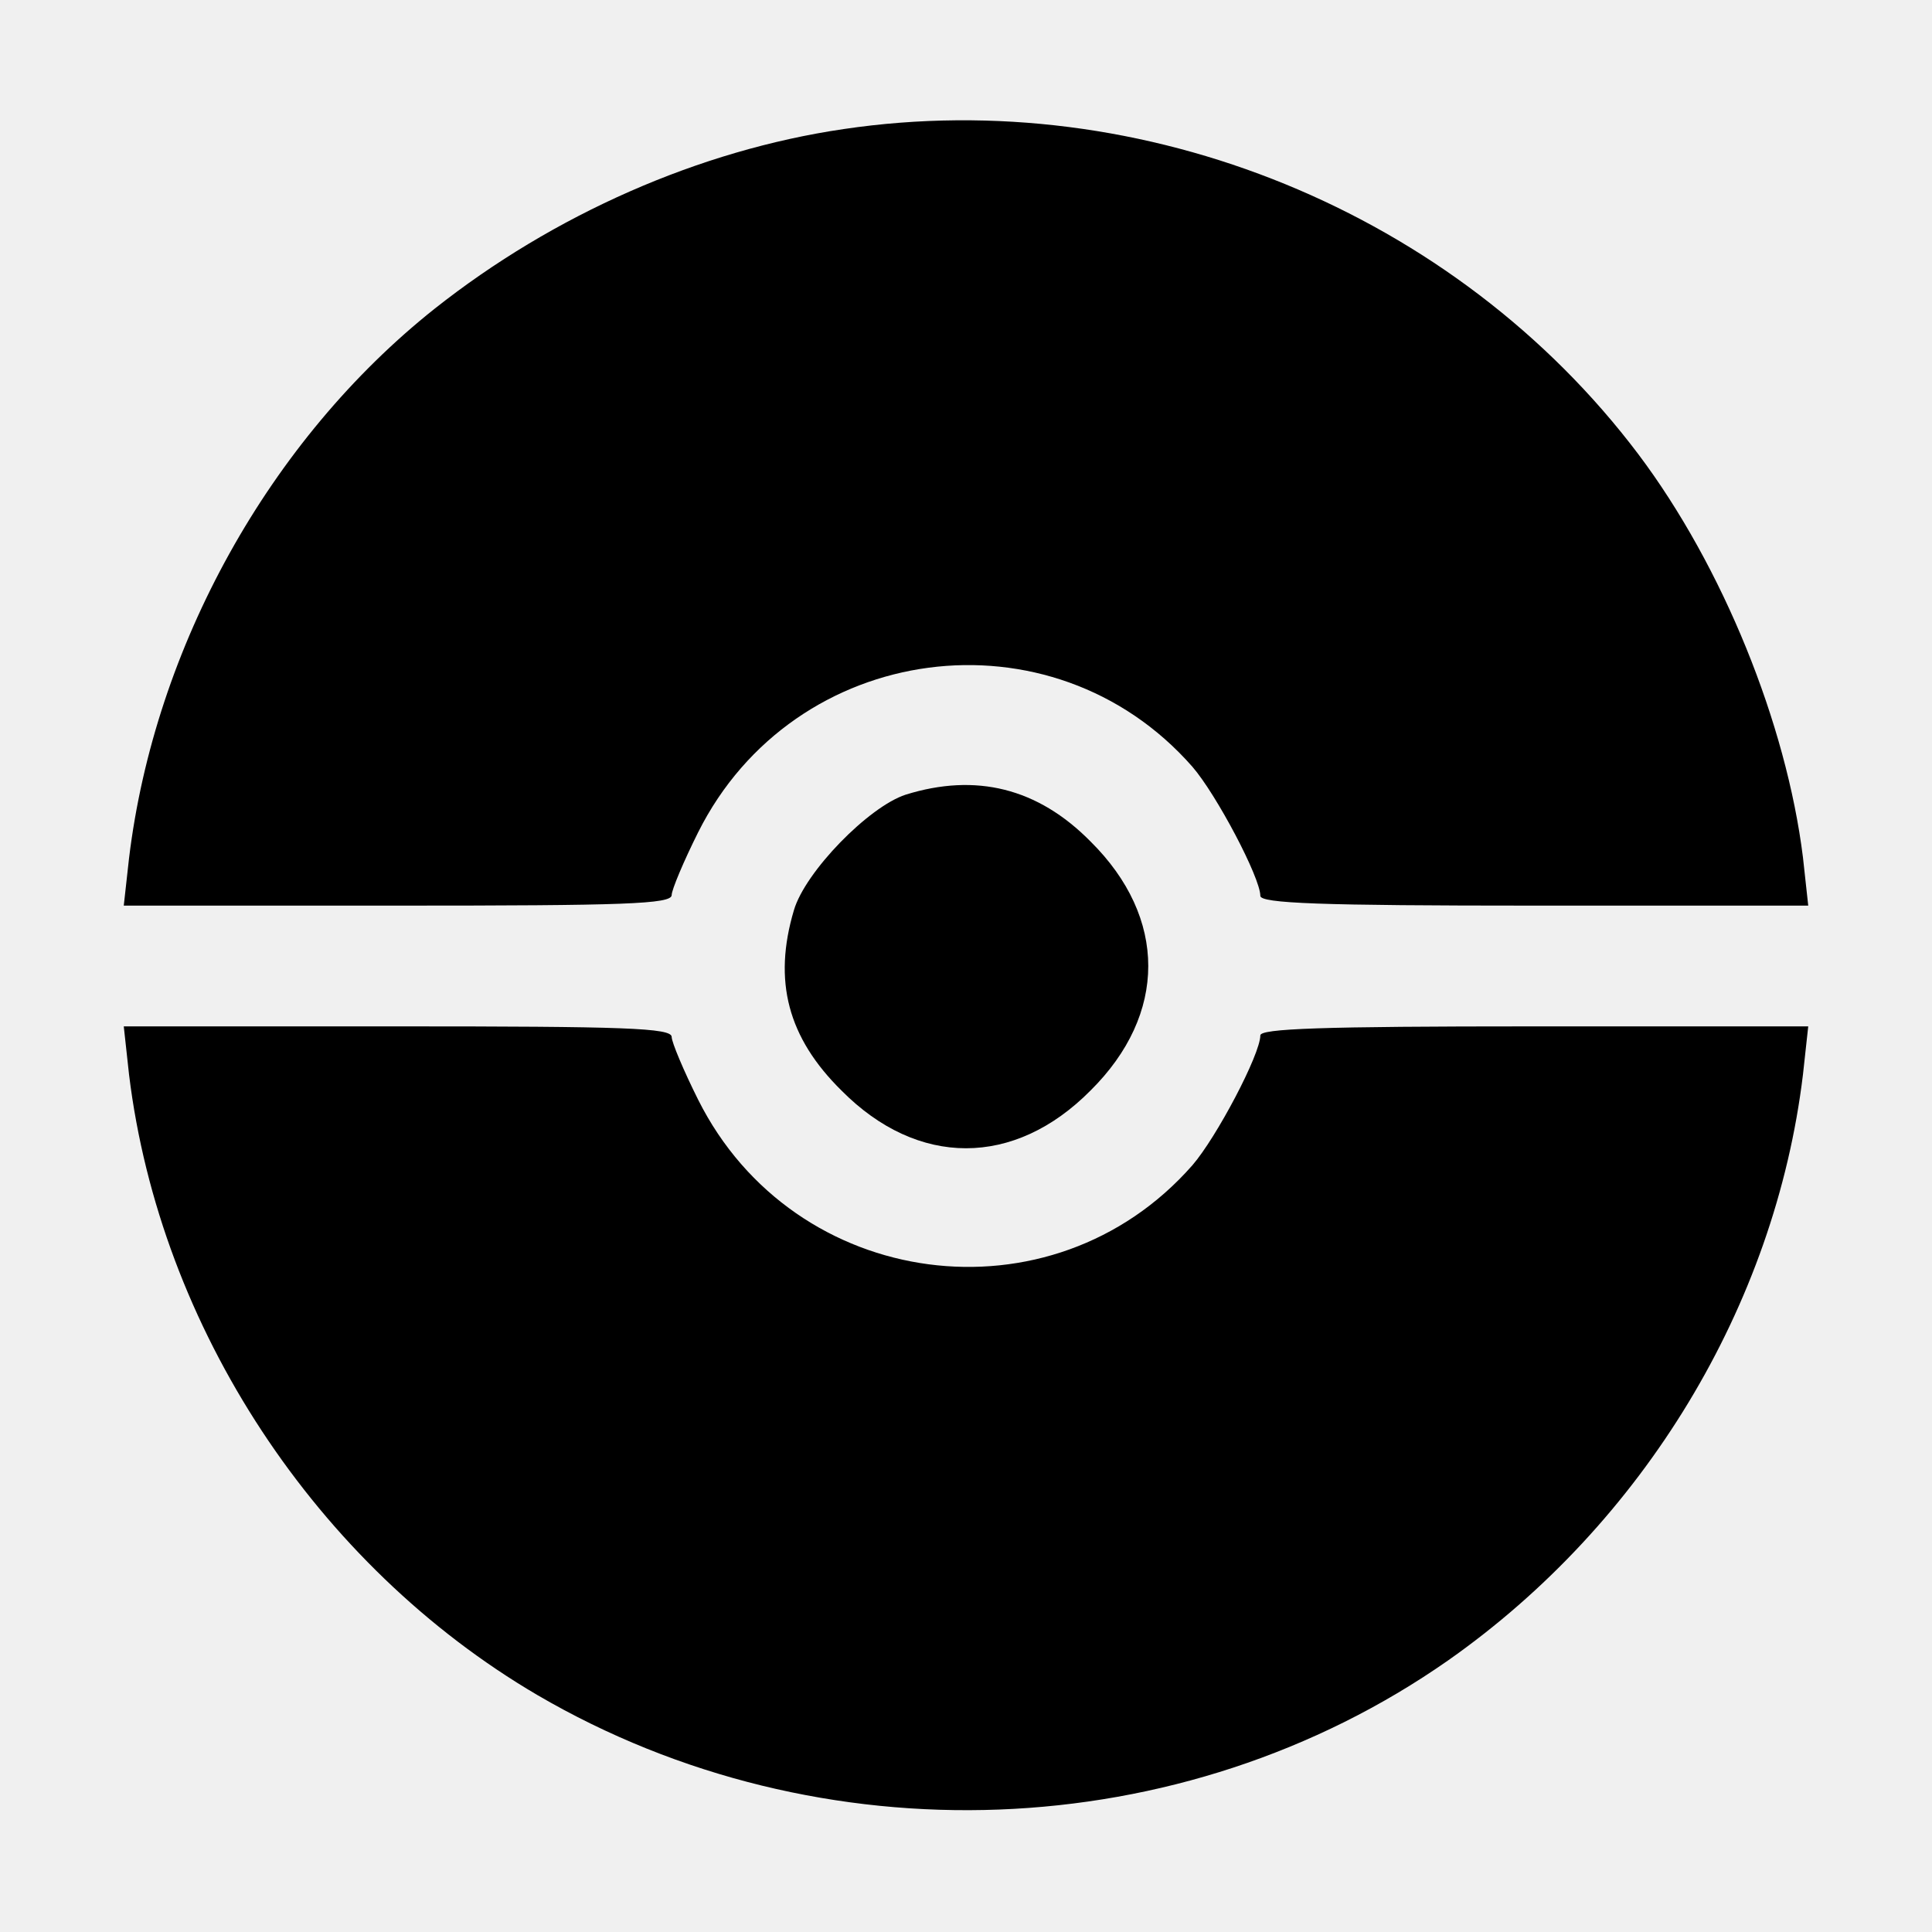
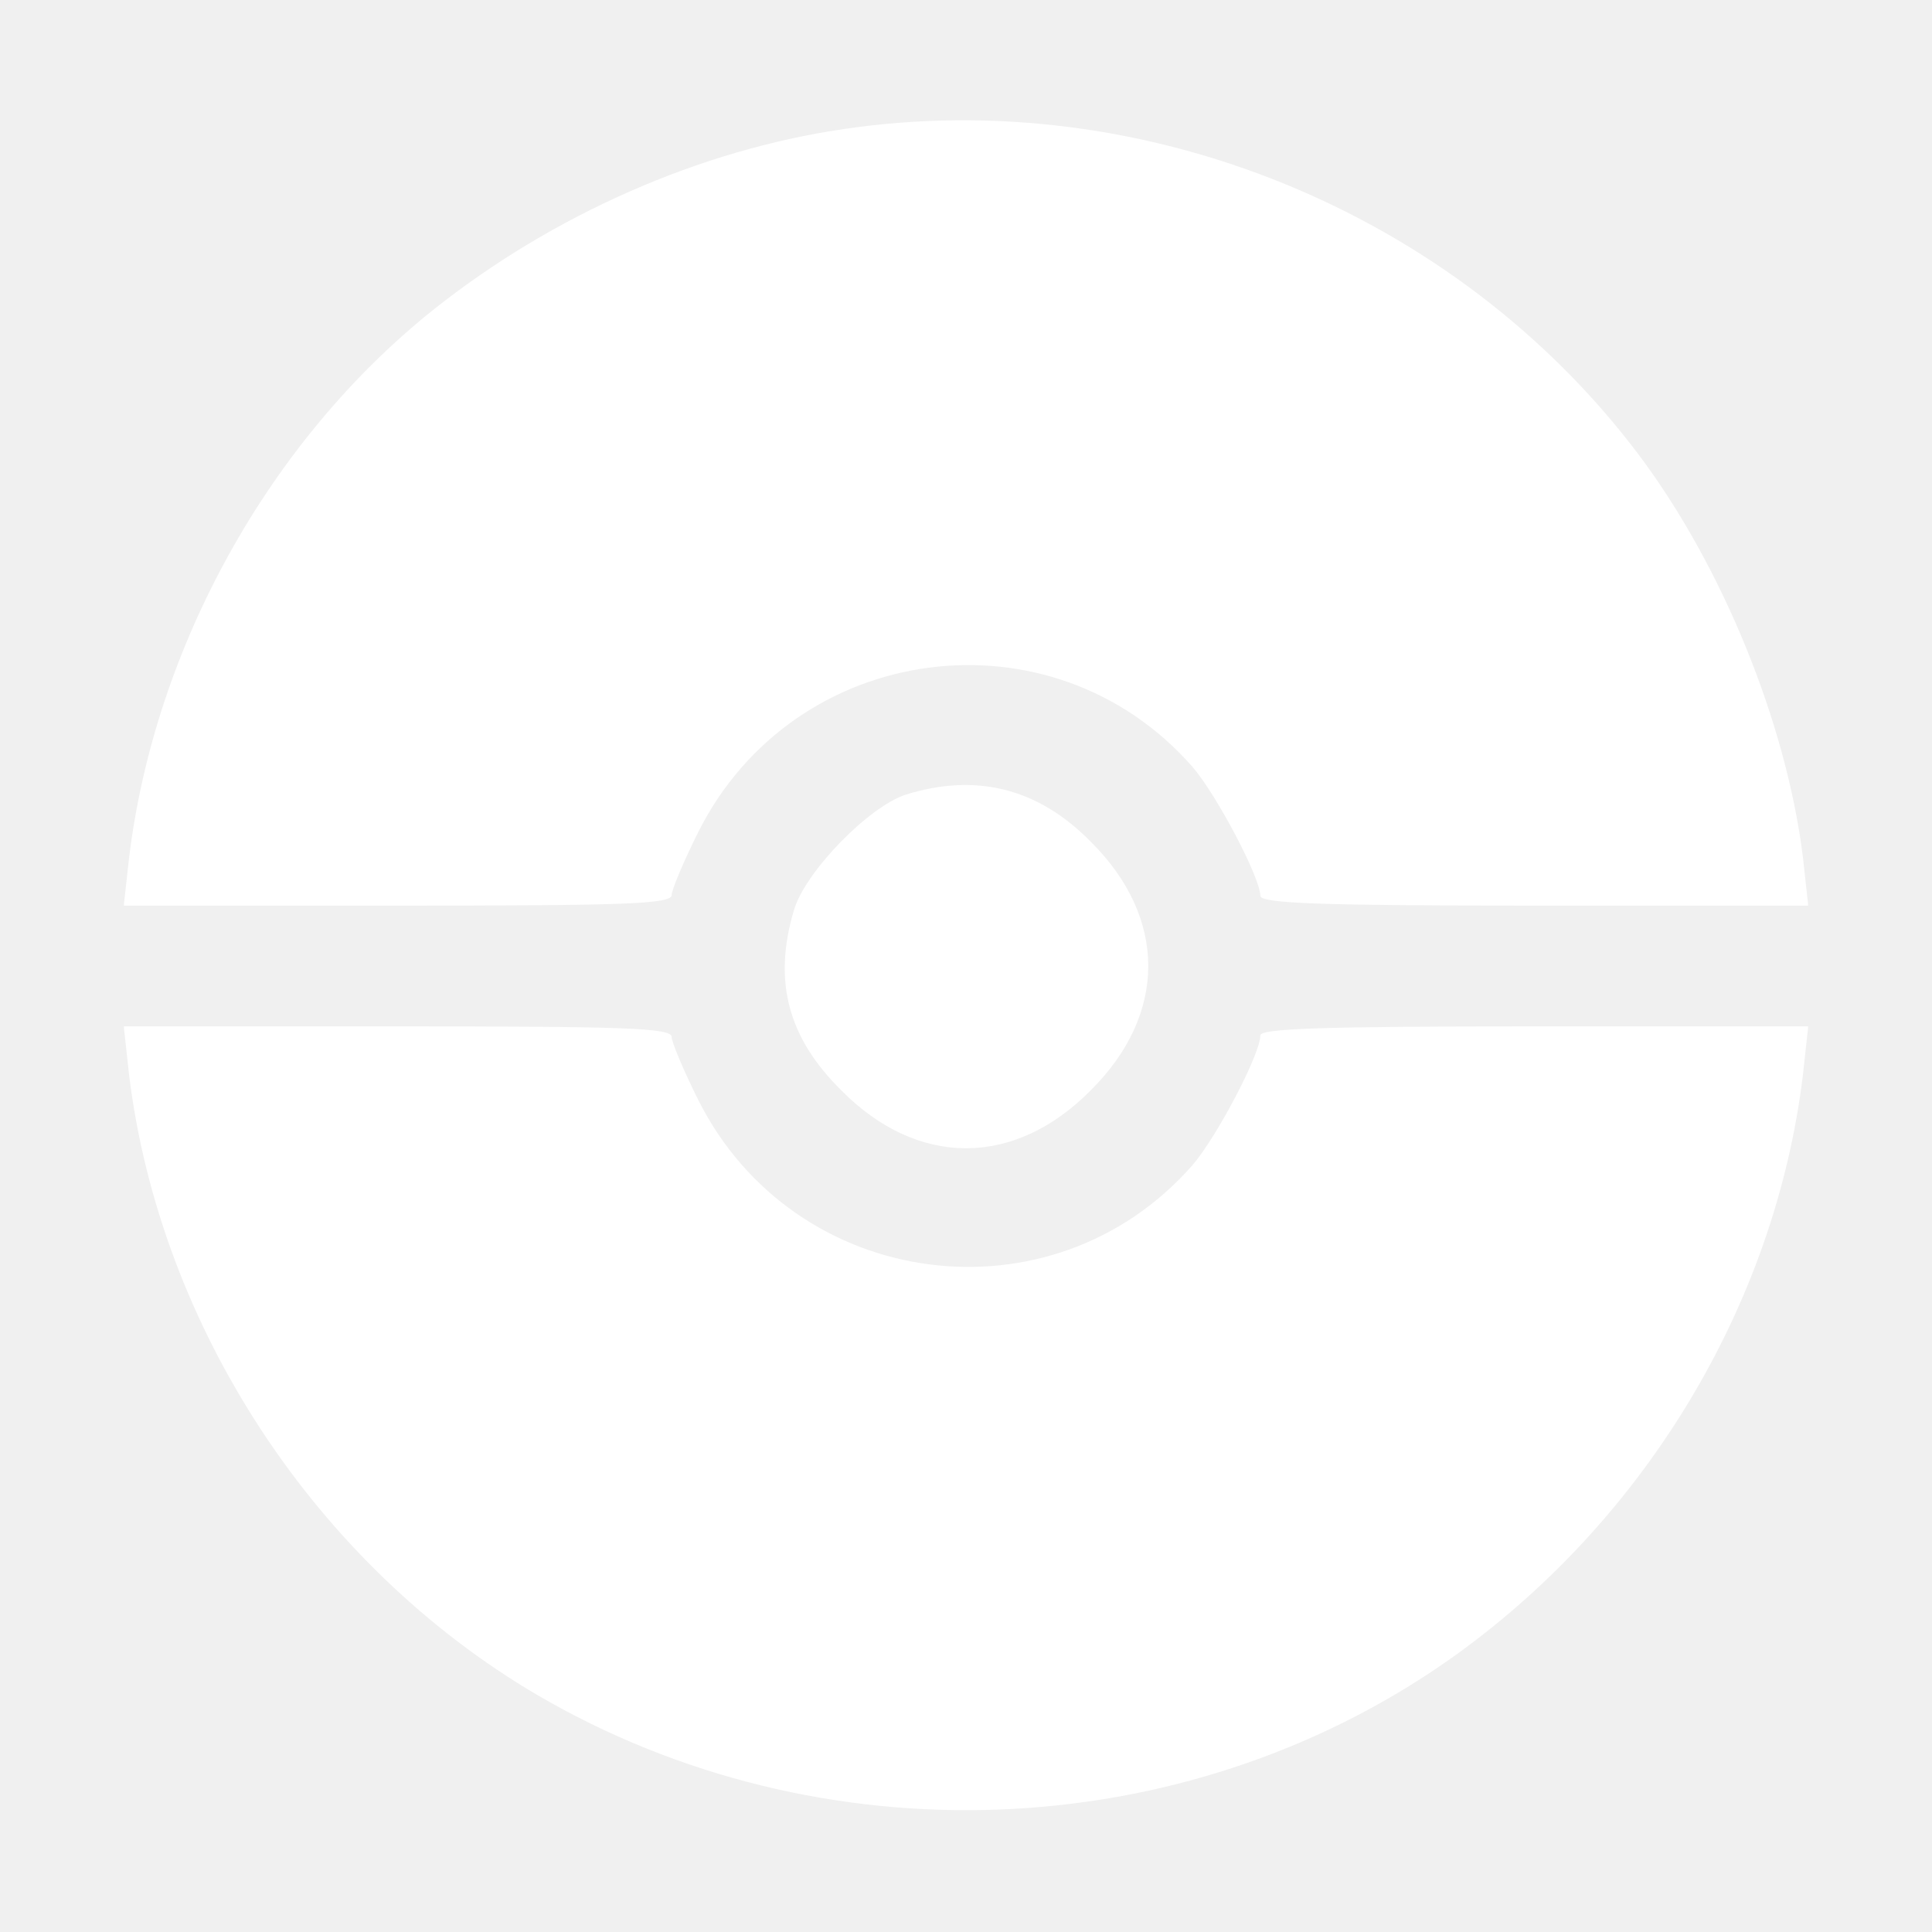
<svg xmlns="http://www.w3.org/2000/svg" version="1.0" width="256pt" height="256pt" viewBox="0 0 256 256" preserveAspectRatio="xMidYMid meet">
-   <g transform="translate(0,256) scale(0.1,-0.1)" fill="#000000" stroke="none">
-     <path d="M1118 2389 c-191 -28 -384 -113 -542 -238 -219 -174 -371 -448 -405 -728 l-7 -63 363 0 c300 0 363 2 363 14 0 7 16 45 35 83 127 254 469 299 655 87 32 -37 90 -147 90 -171 0 -10 79 -13 363 -13 l363 0 -7 64 c-22 177 -106 385 -218 534 -242 321 -655 490 -1053 431z" fill="#000000" />
-     <path d="M1200 1507 c-49 -16 -133 -102 -148 -153 -28 -94 -8 -169 63 -239 101 -102 229 -102 330 0 102 101 102 229 0 330 -70 71 -152 91 -245 62z" fill="#000000" />
-     <path d="M171 1136 c41 -335 248 -650 541 -822 375 -219 854 -201 1207 46 259 182 433 470 470 776 l7 64 -363 0 c-284 0 -363 -3 -363 -12 0 -25 -58 -135 -90 -172 -186 -212 -528 -167 -655 87 -19 38 -35 76 -35 83 0 12 -63 14 -363 14 l-363 0 7 -64z" fill="#000000" />
+   <g transform="translate(0,256) scale(0.1,-0.1)" fill="#FFFFFF" stroke="none">
+     <path d="M1118 2389 c-191 -28 -384 -113 -542 -238 -219 -174 -371 -448 -405 -728 l-7 -63 363 0 c300 0 363 2 363 14 0 7 16 45 35 83 127 254 469 299 655 87 32 -37 90 -147 90 -171 0 -10 79 -13 363 -13 l363 0 -7 64 c-22 177 -106 385 -218 534 -242 321 -655 490 -1053 431z" fill="#FFFFFF" />
+     <path d="M1200 1507 c-49 -16 -133 -102 -148 -153 -28 -94 -8 -169 63 -239 101 -102 229 -102 330 0 102 101 102 229 0 330 -70 71 -152 91 -245 62z" fill="#FFFFFF" />
+     <path d="M171 1136 c41 -335 248 -650 541 -822 375 -219 854 -201 1207 46 259 182 433 470 470 776 l7 64 -363 0 c-284 0 -363 -3 -363 -12 0 -25 -58 -135 -90 -172 -186 -212 -528 -167 -655 87 -19 38 -35 76 -35 83 0 12 -63 14 -363 14 l-363 0 7 -64z" fill="#FFFFFF" />
  </g>
</svg>
